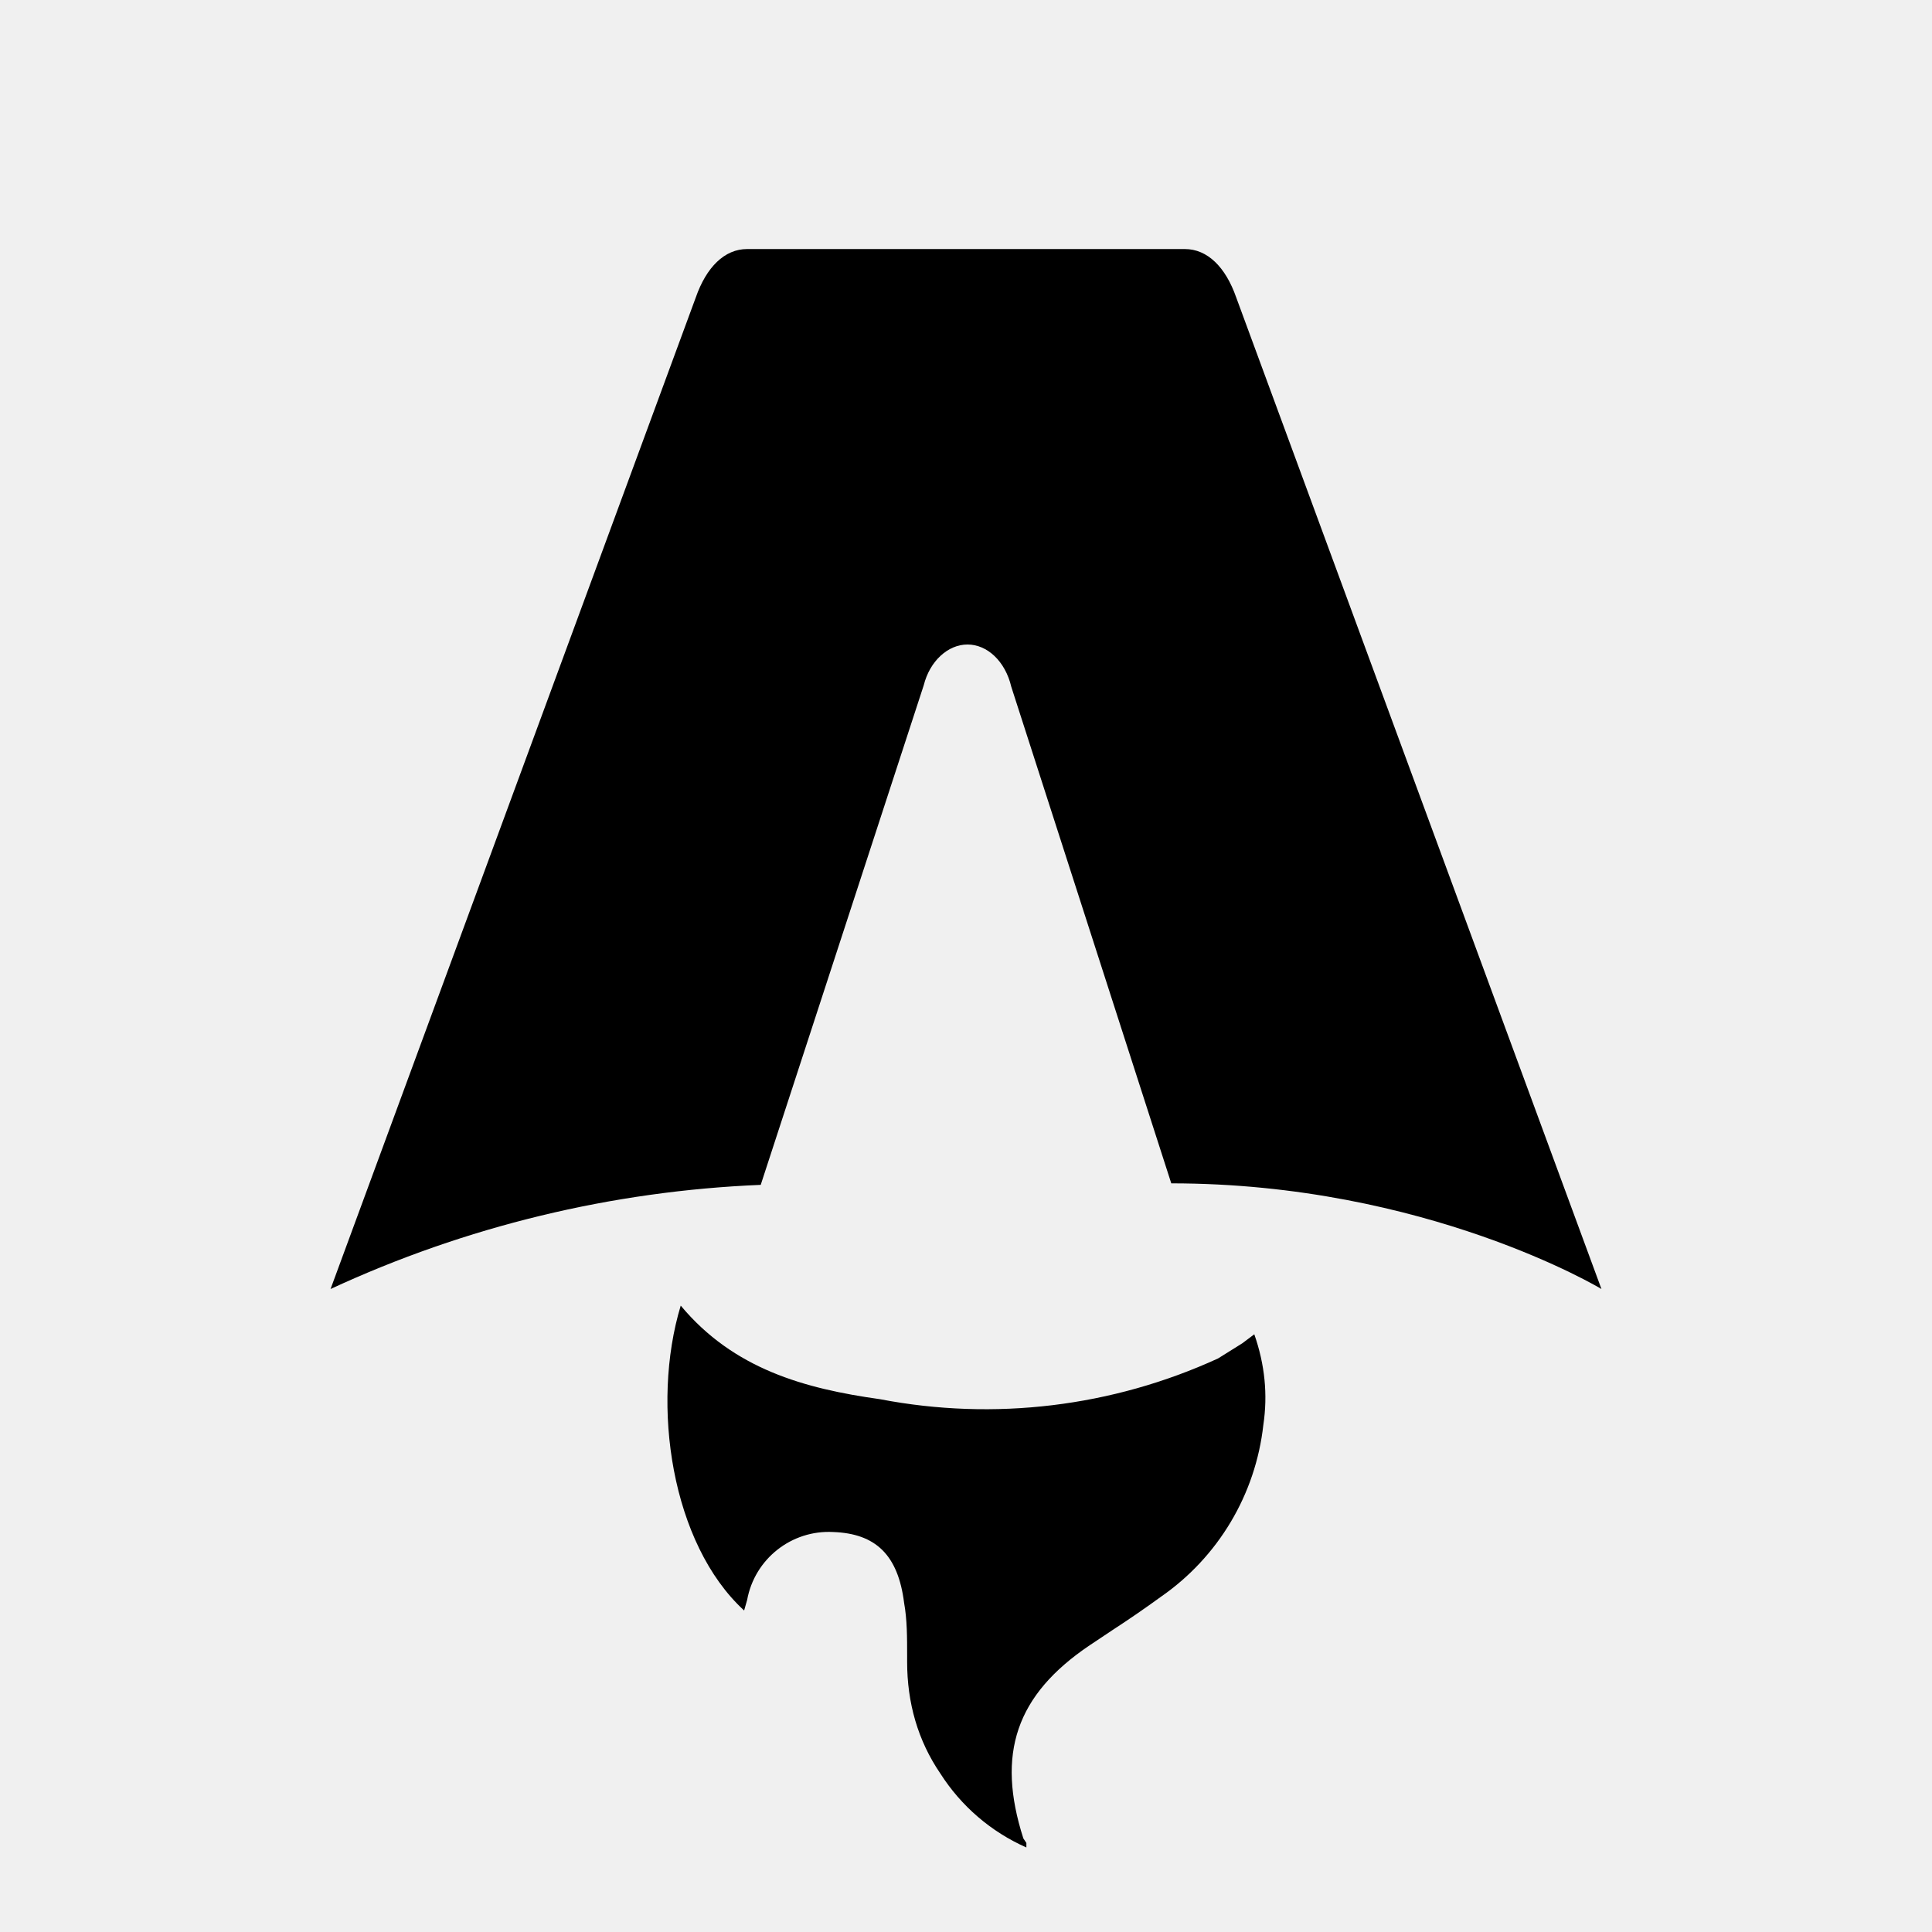
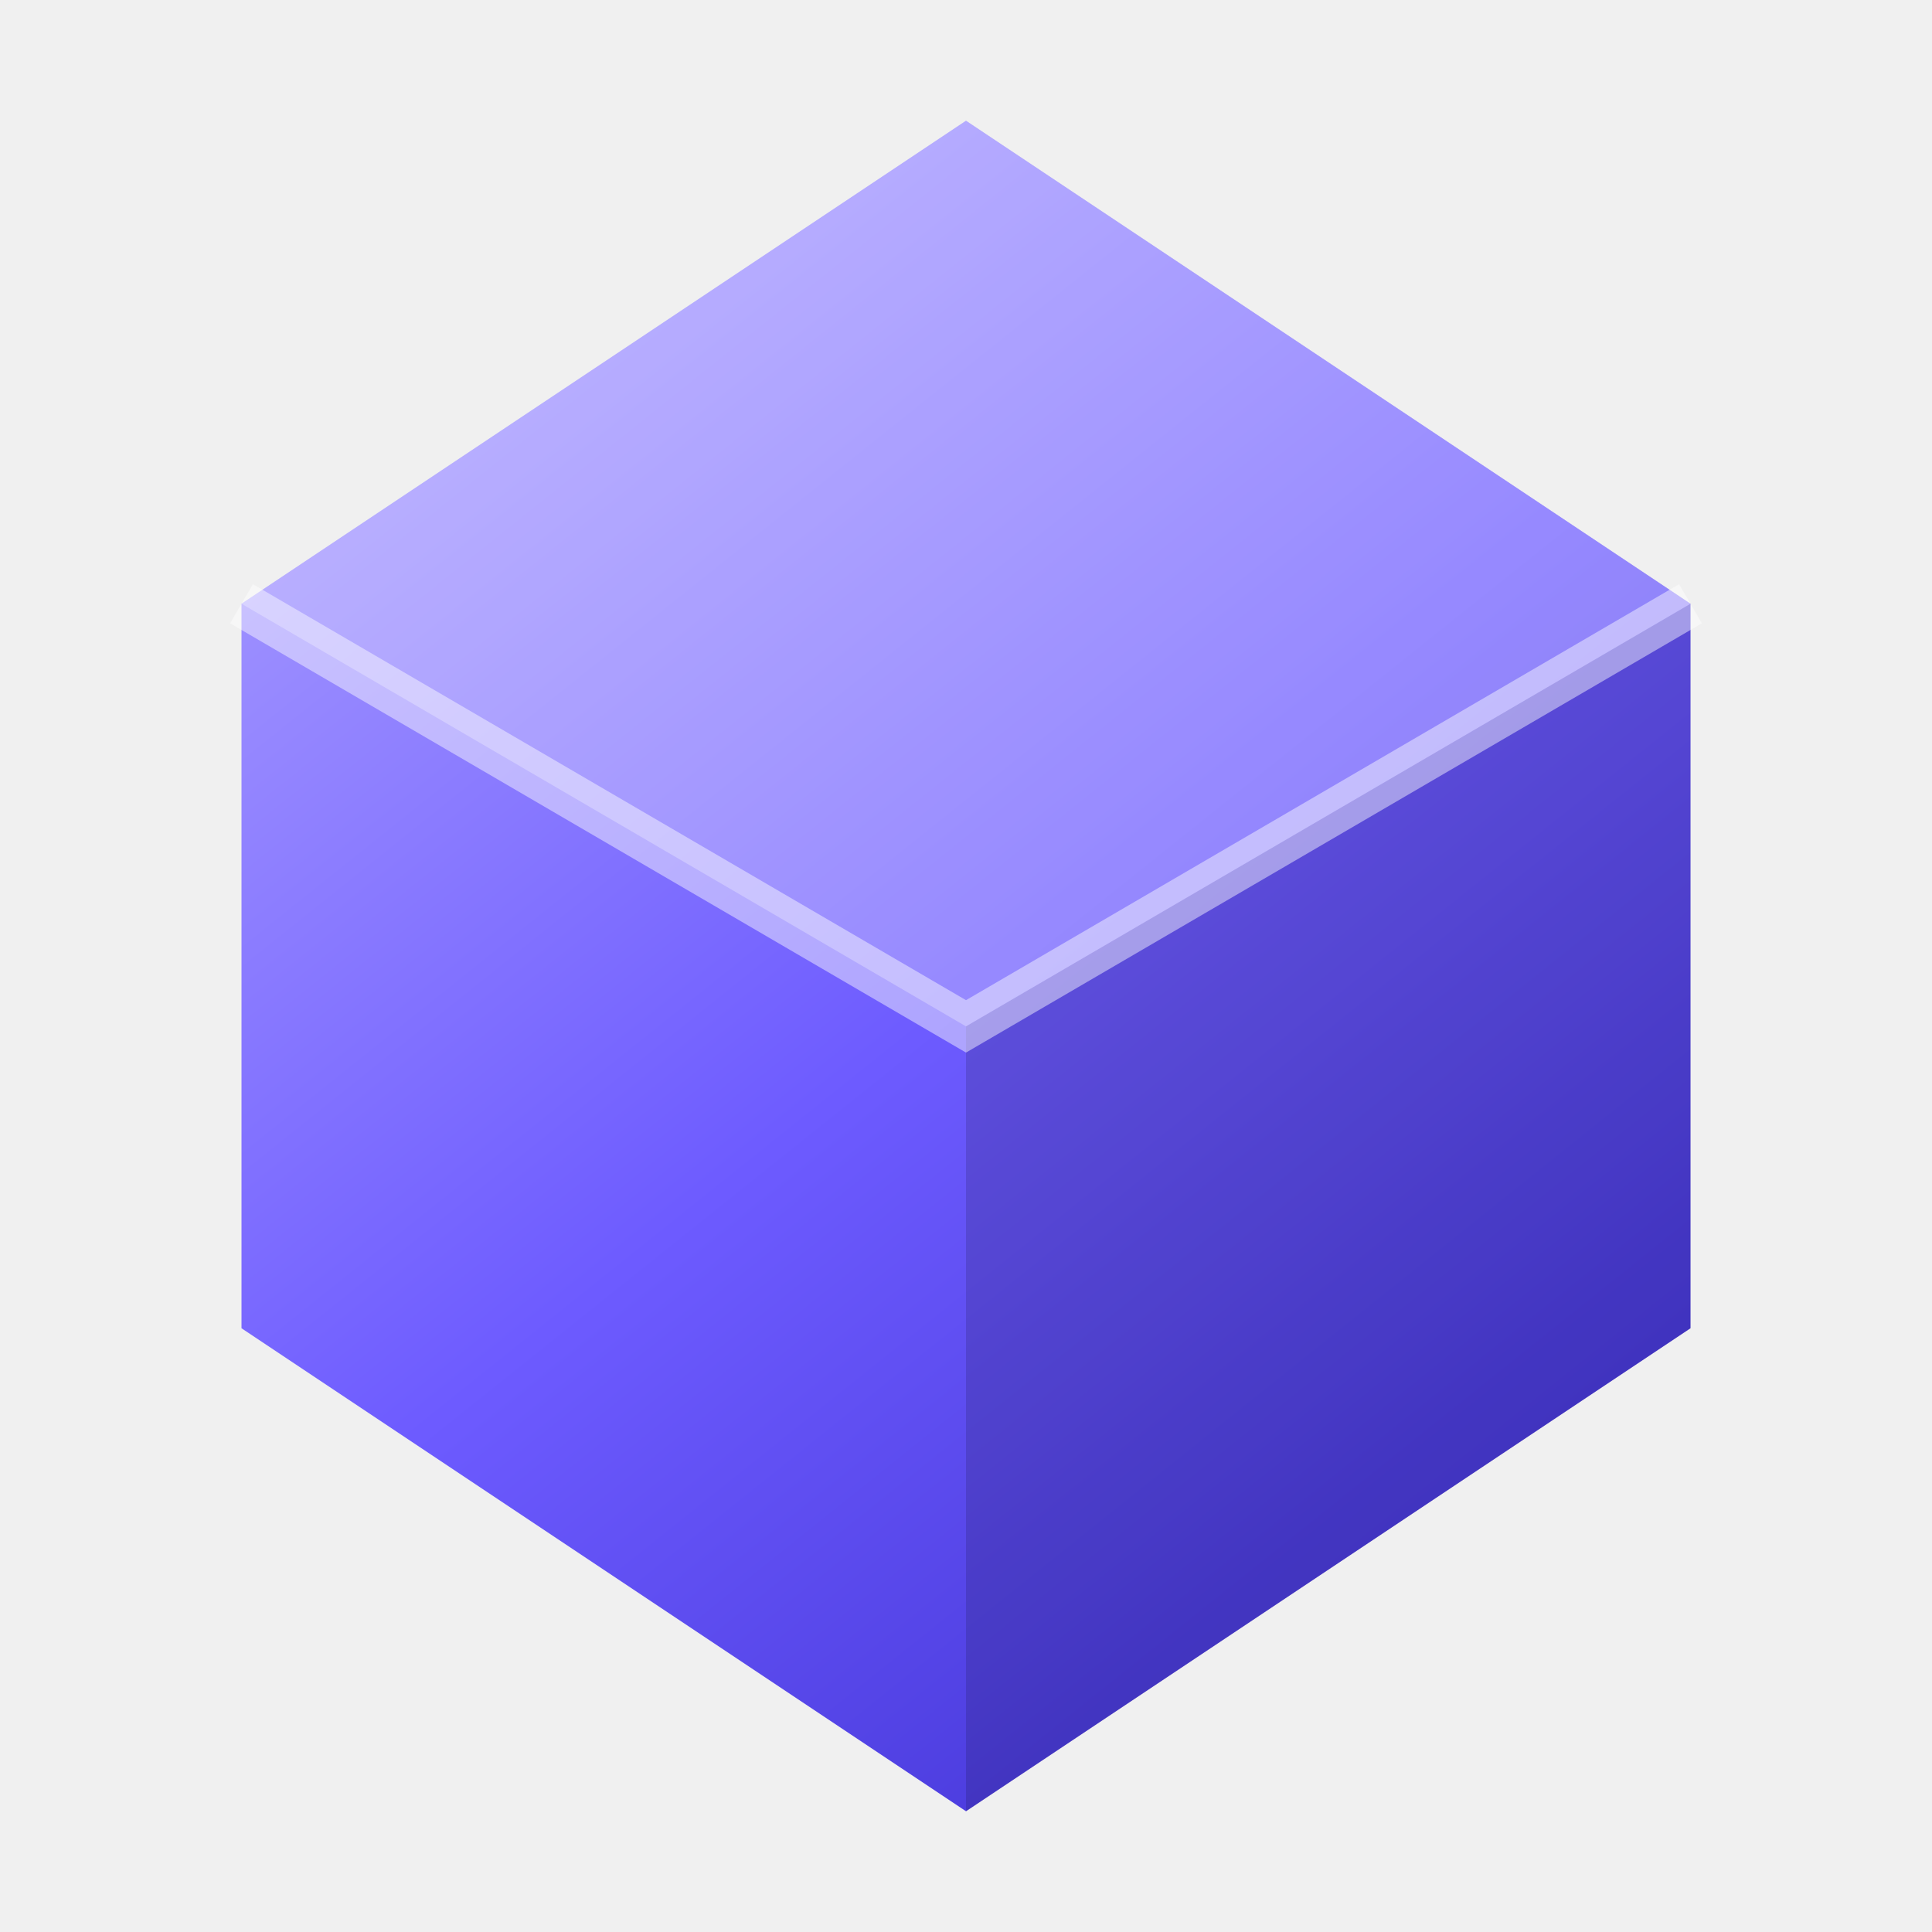
- <svg xmlns="http://www.w3.org/2000/svg" fill="none" viewBox="0 0 128 128">
-   <path d="M50.4 78.5a75.1 75.1 0 0 0-28.5 6.9l24.2-65.7c.7-2 1.9-3.2 3.4-3.2h29c1.5 0 2.7 1.2 3.4 3.2l24.2 65.7s-11.6-7-28.5-7L67 45.5c-.4-1.7-1.6-2.8-2.9-2.8-1.3 0-2.5 1.1-2.9 2.7L50.4 78.5Zm-1.1 28.2Zm-4.2-20.2c-2 6.6-.6 15.8 4.2 20.2a17.5 17.5 0 0 1 .2-.7 5.5 5.5 0 0 1 5.7-4.5c2.8.1 4.3 1.5 4.7 4.7.2 1.1.2 2.3.2 3.5v.4c0 2.7.7 5.2 2.2 7.4a13 13 0 0 0 5.7 4.9v-.3l-.2-.3c-1.8-5.6-.5-9.5 4.4-12.8l1.5-1a73 73 0 0 0 3.2-2.2 16 16 0 0 0 6.8-11.4c.3-2 .1-4-.6-6l-.8.6-1.6 1a37 37 0 0 1-22.4 2.7c-5-.7-9.7-2-13.2-6.2Z" />
-   <style>
-         path { fill: #000; }
-         @media (prefers-color-scheme: dark) {
-             path { fill: #FFF; }
-         }
-     </style>
+ <svg xmlns="http://www.w3.org/2000/svg" viewBox="0 0 64 64" fill="none">
+   <defs>
+     <linearGradient id="g" x1="12" y1="8" x2="52" y2="58" gradientUnits="userSpaceOnUse">
+       <stop offset="0%" stop-color="#a99dff" />
+       <stop offset="50%" stop-color="#6d5bff" />
+       <stop offset="100%" stop-color="#3d2fd0" />
+     </linearGradient>
+   </defs>
+   <path d="M32 4 L56 20 L56 44 L32 60 L8 44 L8 20 Z" fill="url(#g)" />
+   <path d="M32 4 L56 20 L32 34 L8 20 Z" fill="#ffffff" fill-opacity="0.28" />
+   <path d="M32 34 L56 20 L56 44 L32 60 Z" fill="#000000" fill-opacity="0.14" />
+   <path d="M8 20 L32 34 L56 20" stroke="#ffffff" stroke-opacity="0.45" stroke-width="1.5" />
</svg>
